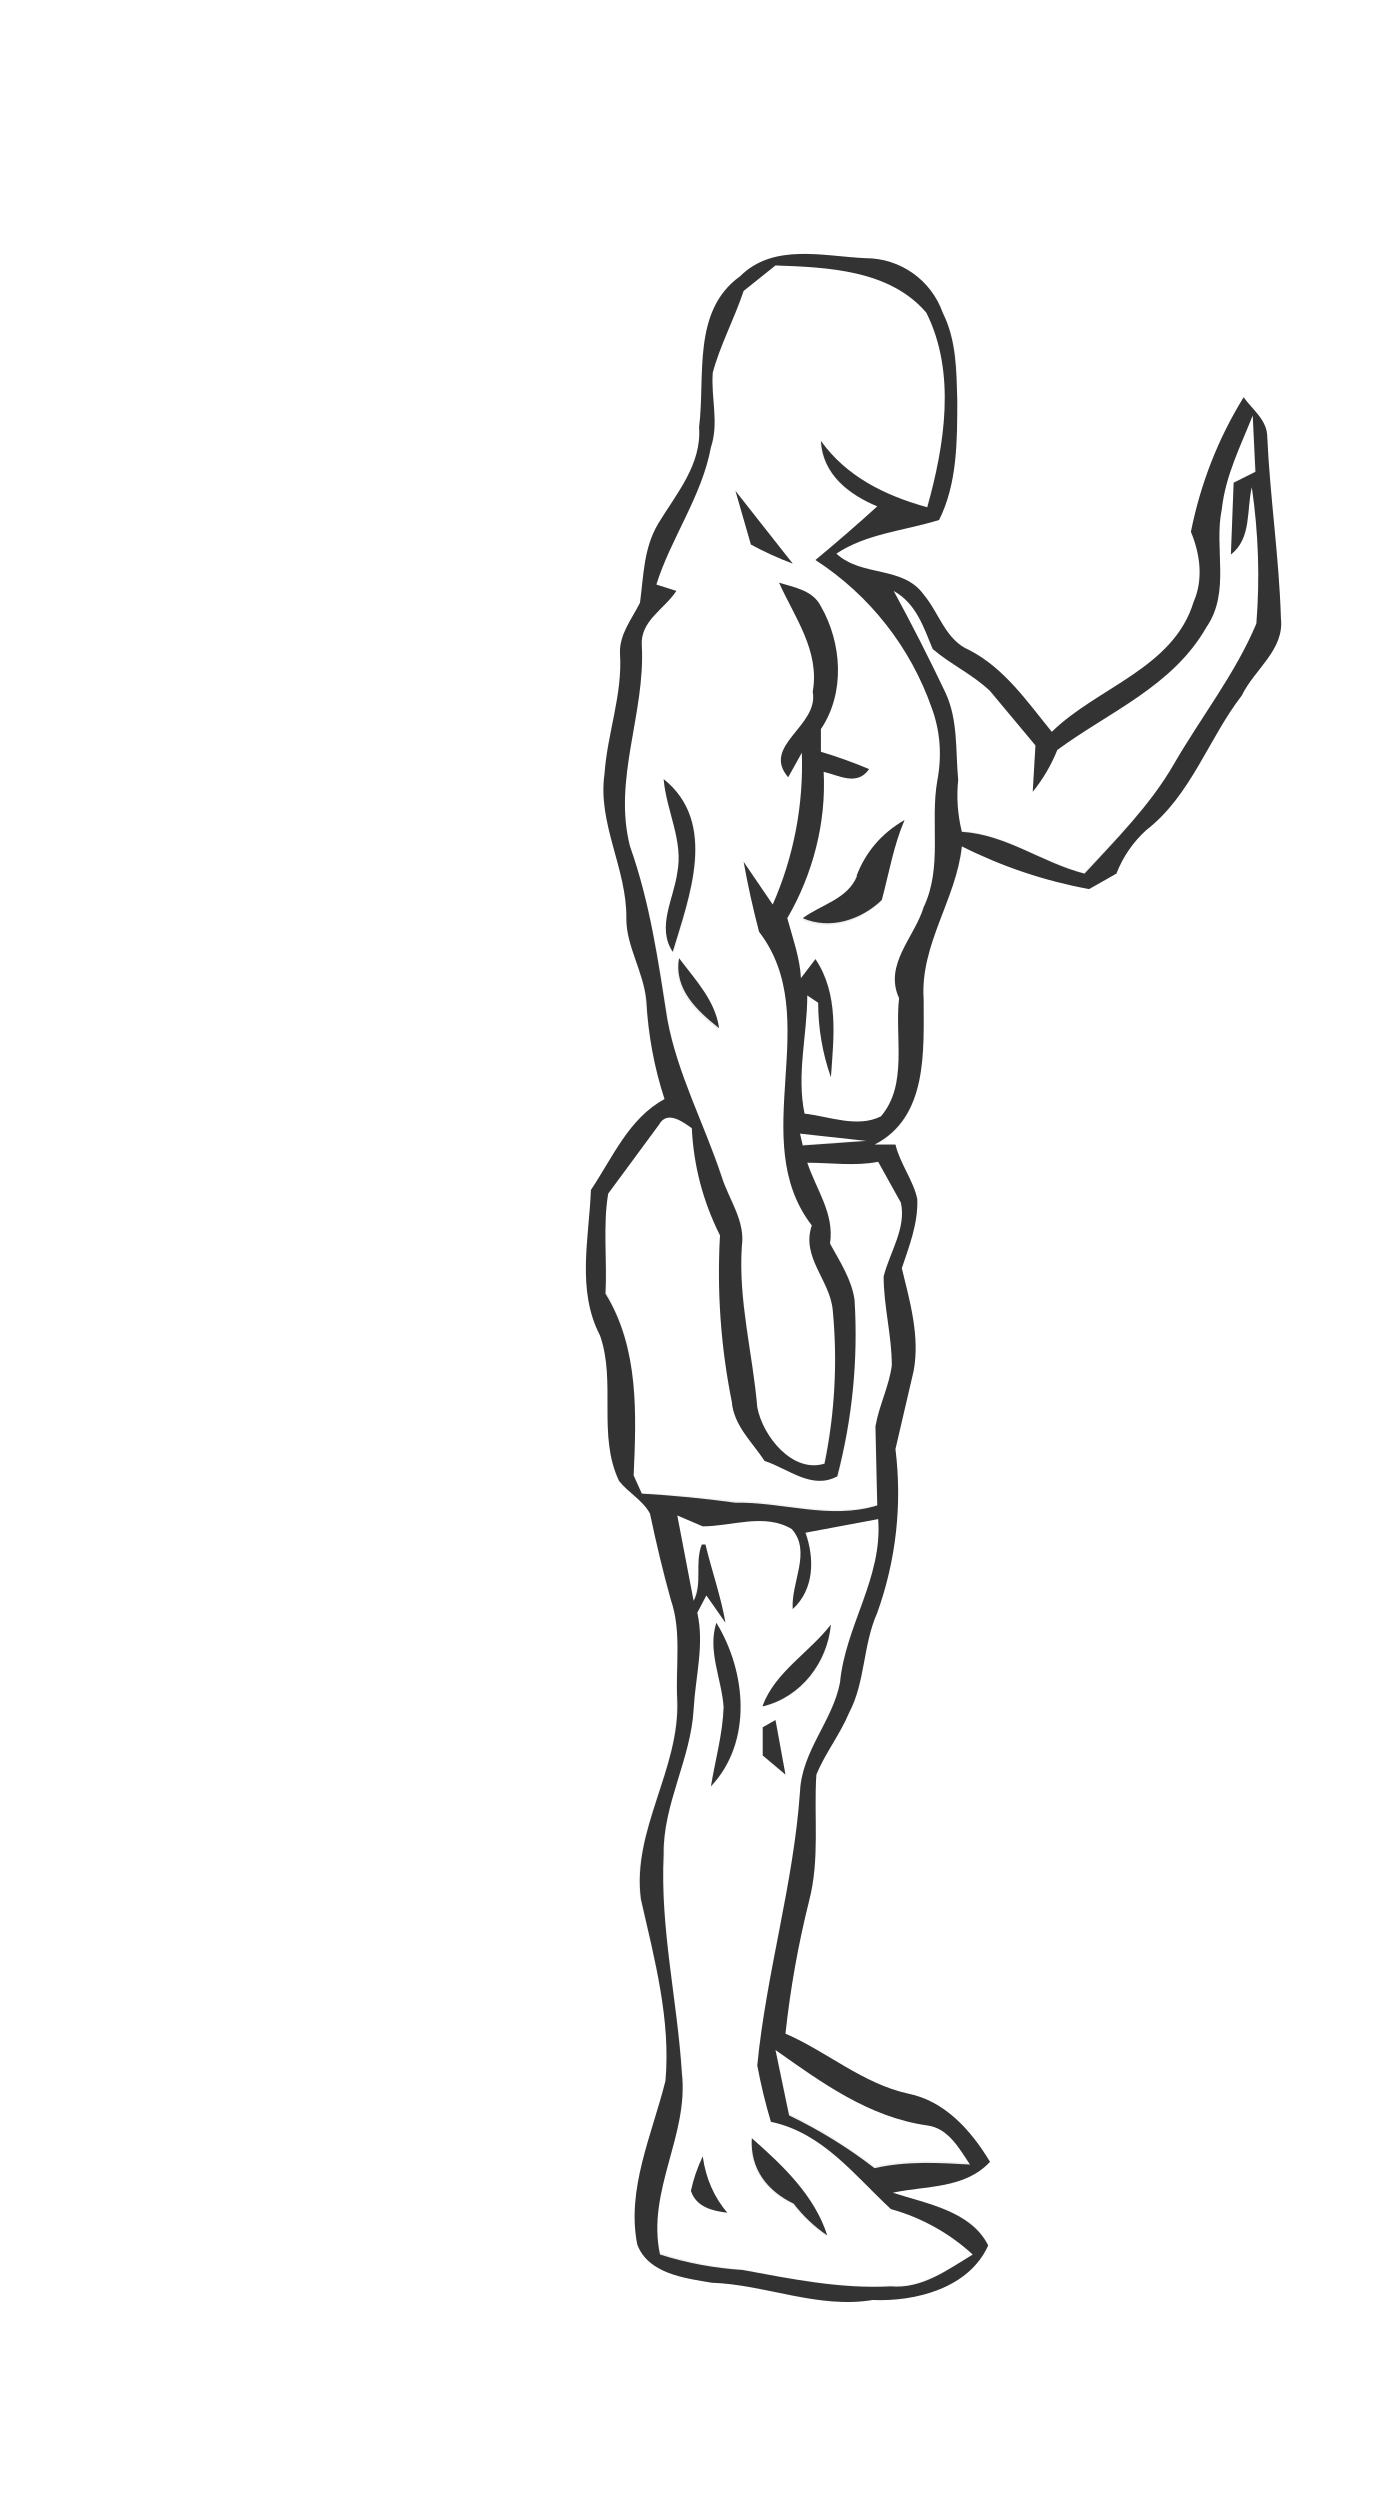
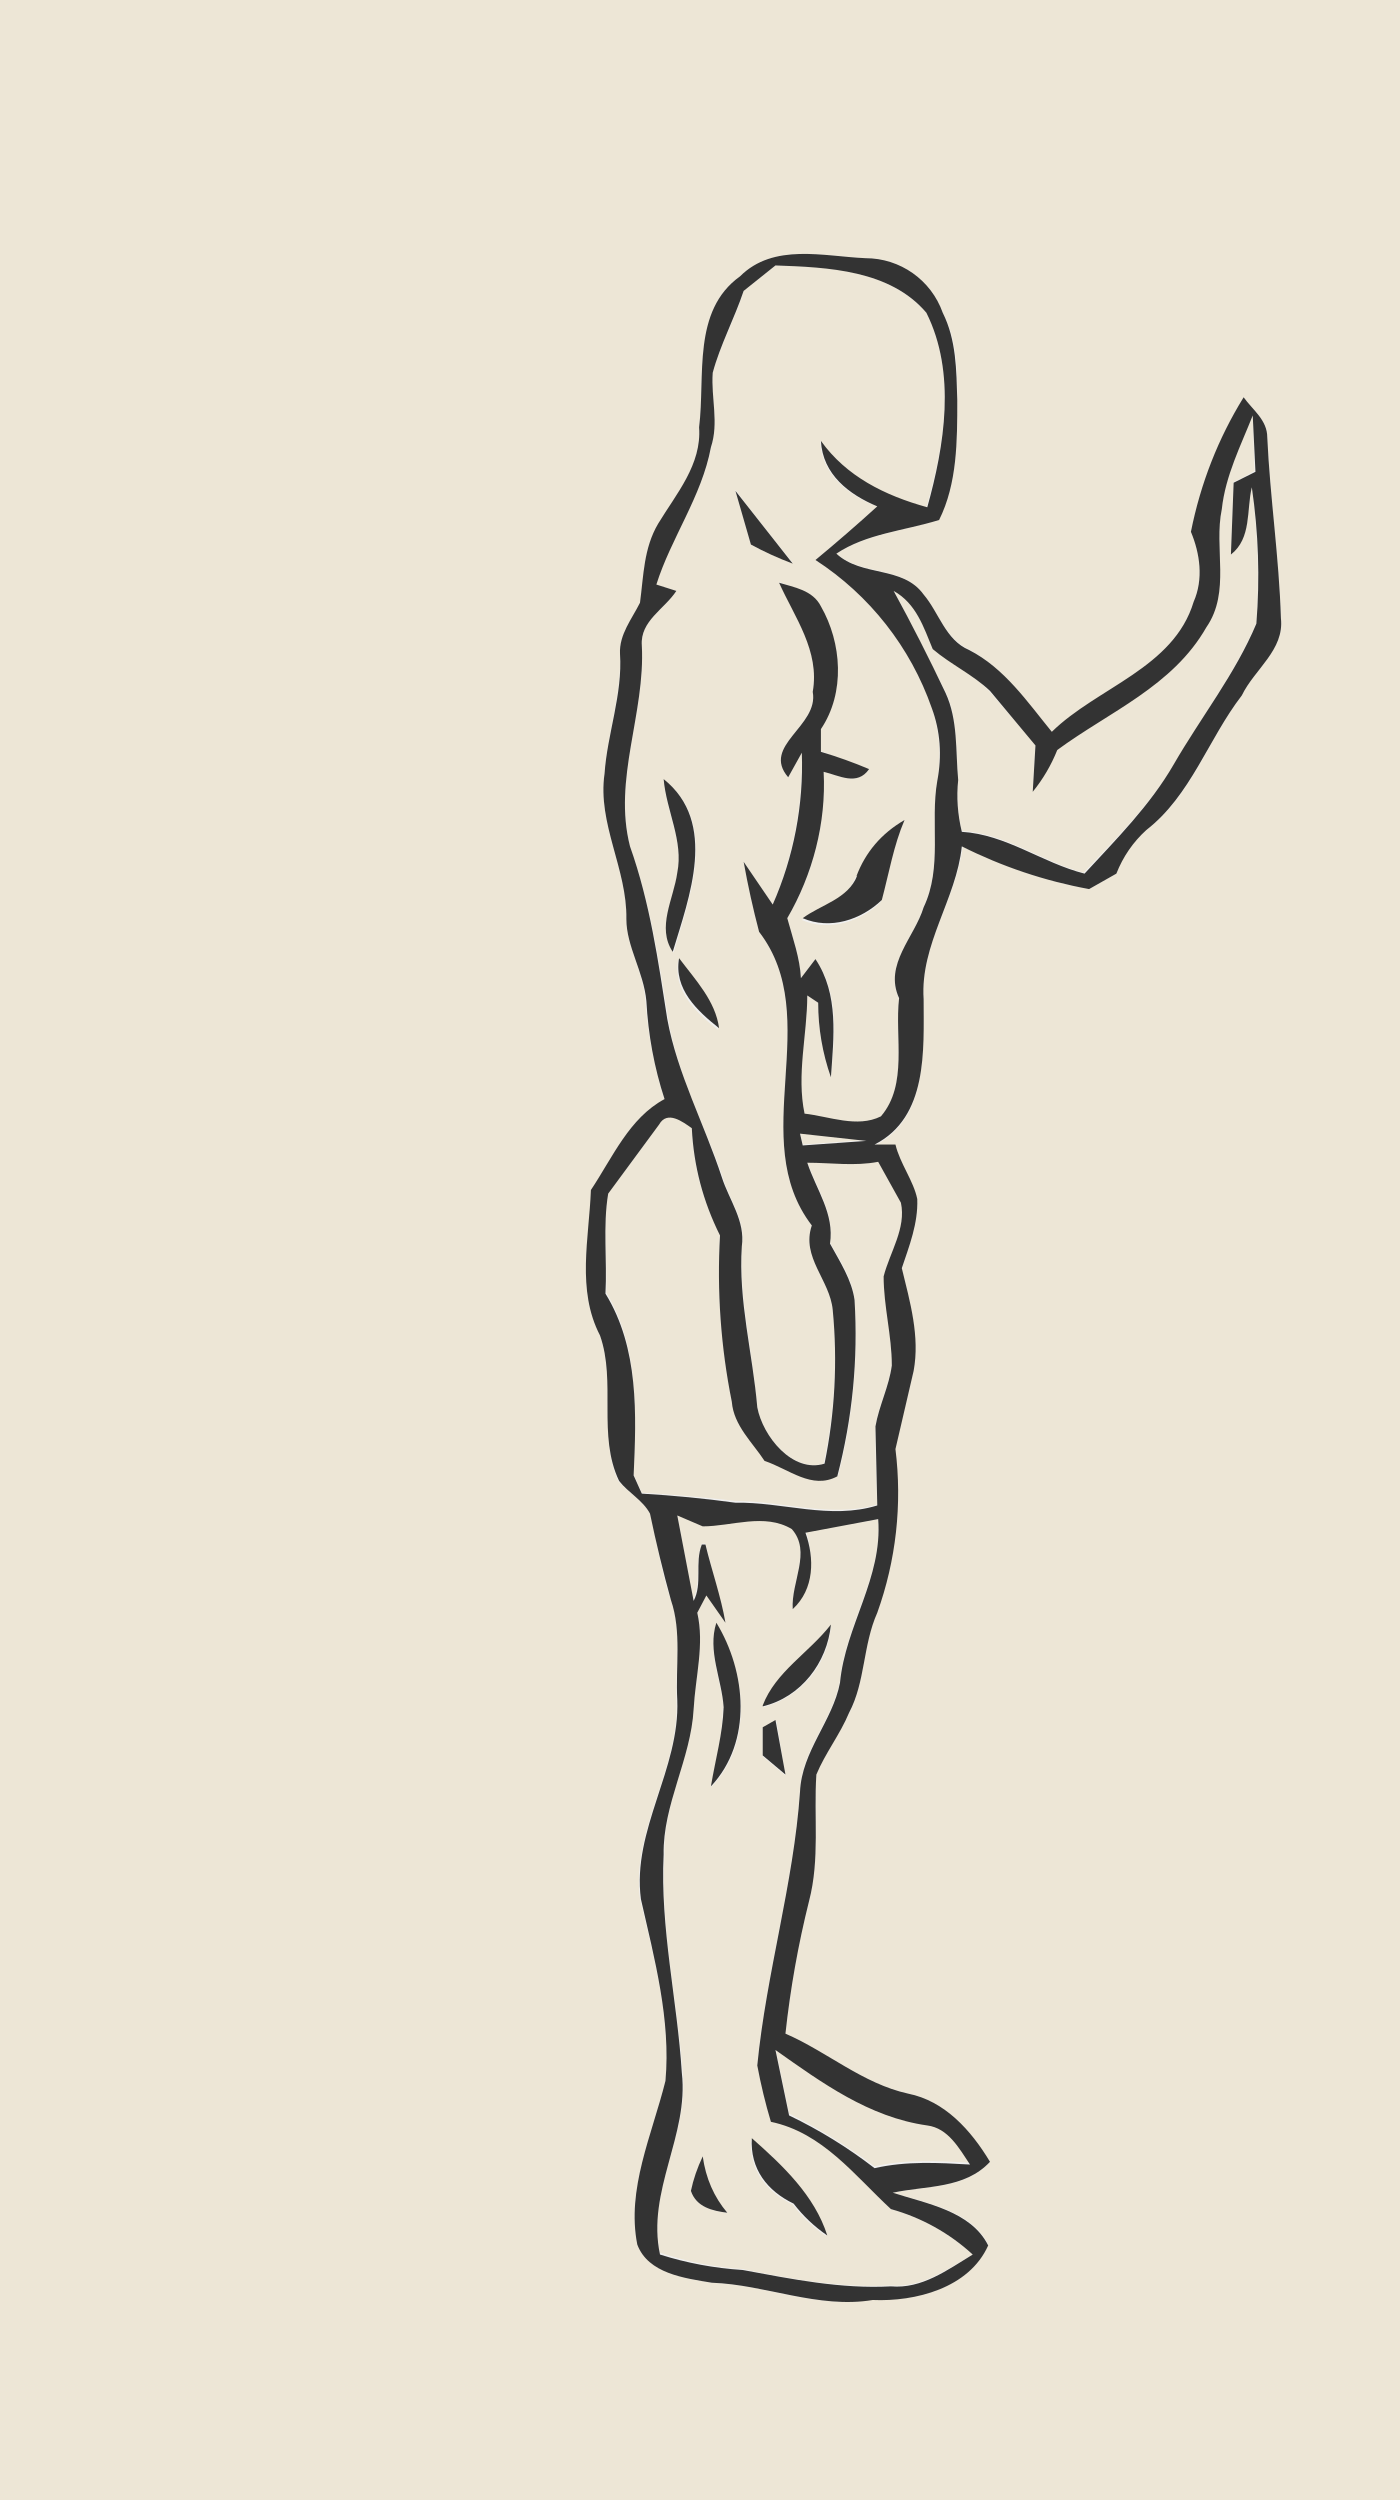
<svg xmlns="http://www.w3.org/2000/svg" width="154pt" height="275pt" viewBox="0 0 154 275">
-   <g fill="#FFF">
+   <g fill="#EDE6D6">
    <path d="M0 0h154v275H0zm81.4 30.4c-5.3 3.8-3.8 11-4.5 16.6.3 4-2.4 7.3-4.4 10.6-1.7 2.6-1.7 5.8-2 8.7-1 1.8-2.4 3.5-2.3 5.6.2 4.5-1.4 8.8-1.7 13.2-.8 5.5 2.5 10.5 2.4 16 0 3 1.9 5.8 2.1 9q.4 5.5 2.1 10.9c-4 2-5.7 6.4-8 9.9-.3 5.3-1.7 11 .9 16 1.8 5.2-.2 11 2 16 1.1 1.3 2.7 2.1 3.5 3.6.8 3.1 1.2 6.4 2.3 9.5 1.2 3.5.5 7.3.6 11 .4 7.6-5 14.3-4 21.9 1.6 6.6 3.4 13.3 2.8 20-1.5 6-4.3 11.9-3.1 18 1.3 3.2 5.2 3.7 8.2 4.2 6 .2 11.7 3 17.7 1.8 4.8.3 10.6-1.2 12.7-6-1.9-3.8-6.8-4.5-10.5-5.7 3.7-.8 8-.4 10.7-3.4-2.1-3.4-5-6.7-9-7.5-5-1.1-9-4.6-13.5-6.6q.8-7.4 2.6-14.6c1.2-4.6.5-9.3.8-14 1-2.3 2.5-4.3 3.6-6.6 1.8-3.5 1.5-7.5 3-11a39 39 0 0 0 2-18l2.1-8.7c.6-3.8-.4-7.6-1.3-11.2.8-2.5 1.8-5 1.7-7.6-.5-2.2-1.9-4-2.4-6h-2.3c6-3 5.3-10.5 5.4-16.1-.4-6 3.6-11 4.3-16.8a52 52 0 0 0 13.9 4.7l3-1.7q1-2.8 3.3-4.8c5-3.8 6.8-10 10.5-14.8 1.4-2.9 4.7-5 4.3-8.5-.2-6.7-1.2-13.3-1.5-20 0-1.8-1.7-3-2.6-4.3a47 47 0 0 0-5.8 14.8c1 2.4 1.4 5.2.3 7.7-2.2 7.3-10.6 9.4-15.6 14.4-2.7-3.4-5.2-7-9-9.1-2.7-1.2-3.4-4-5.1-6.1-2.3-3.2-6.8-2-9.6-4.5 3.4-2.2 7.4-2.5 11.2-3.7 2.2-4 2-8.7 2.1-13.2 0-3.3 0-6.6-1.6-9.6a9 9 0 0 0-8.5-6c-4.6-.2-10.1-1.7-13.8 2" />
    <path d="M85.3 29.2c5.8.1 12.5.5 16.6 5.2 3.3 6.6 2 14.6 0 21.4a20 20 0 0 1-11.7-7.3c.2 3.7 3.1 6 6.3 7.2q-3.3 3-6.8 5.9a32 32 0 0 1 12.8 16.2q1.3 4 .6 8.1c-.8 4.6.6 9.5-1.5 13.8-1 3.4-4.4 6.4-2.7 10.2-.5 4.2 1 9.4-2 13-2.6 1.2-5.7-.1-8.4-.3-1-4.4.3-8.8.3-13.1l1.2.8q0 4.2 1.4 8.2c.4-4.4 1-9.1-1.7-13l-1.6 2.1c-.1-2.2-.9-4.4-1.5-6.6a29 29 0 0 0 4-16.1c1.7.4 3.7 1.6 5-.3l-5.4-2v-2.4c2.8-4 2.4-9.4 0-13.5-.8-1.8-3-2-4.5-2.7 1.8 3.9 4.5 7.6 3.7 12 .7 3.9-5.7 6-2.7 9.5l1.5-2.7q.2 8.7-3.2 16.7l-3.2-4.7q.7 3.8 1.7 7.7c7.3 9.5-1.5 22.8 5.8 32.3-1.2 3.5 2 6 2.3 9.3q.8 8.6-1 16.9c-3.4 1-6.7-3-7.3-6.2-.5-6-2-11.8-1.7-17.7.5-2.8-1.4-5.1-2.1-7.6-2-5.8-5-11.3-6-17.4-1-6.4-2-12.8-4.2-19-1.9-7.4 1.7-14.6 1.3-22.1-.2-2.7 2.5-4 3.8-6l-2.3-.7c1.7-5.2 5.1-9.7 6.1-15 .9-2.8 0-5.5.2-8.3.8-3 2.5-6 3.4-9zM80.9 54l1.7 5.9q2.2 1.2 4.6 2-3.2-3.9-6.3-8M73 85.8c.3 3.5 2.2 6.8 1.5 10.3-.3 2.9-2.3 6-.4 8.7 1.7-6 5-14.2-1-19m21 10.7c-.9 2.6-3.9 3.2-5.9 4.7 3 1.3 6.5.2 8.7-2 .8-3 1.3-6.1 2.6-9a12 12 0 0 0-5.3 6.3m-19.6 9.1c-.6 3.4 2 5.8 4.4 7.7-.5-3-2.6-5.3-4.4-7.7" />
    <path d="M134.4 55.9c.4-3.7 2.1-7 3.4-10.3l.2 6.2c-.5.3-1.7 1-2.3 1.2l-.3 8c2.3-2 1.7-5 2.3-7.5q1 7.5.5 15c-2.3 5.5-6 10.3-9 15.5-2.7 4.5-6.4 8.2-10 12-4.6-1.2-8.5-4.3-13.4-4.6q-.7-2.8-.4-5.7c-.3-3.3 0-6.7-1.4-9.6l-5.7-11.2c2.5 1.4 3.3 4 4.3 6.4 2 1.7 4.4 2.8 6.2 4.7l5.1 5.9-.3 5q1.7-2 2.7-4.5c5.7-4.2 12.7-7 16.4-13.5 2.6-3.9.8-8.7 1.7-13m-61.9 67.7c1-1.6 2.5-.3 3.6.4q.2 6.2 3.1 11.8a72 72 0 0 0 1.3 18.3c.2 2.6 2.3 4.4 3.7 6.5 2.6 1 5 3.2 8 1.7a62 62 0 0 0 1.8-19.4c-.3-2.3-1.6-4.3-2.7-6.2.5-3.3-1.5-6-2.5-8.9 2.6 0 5.2.4 7.8-.1l2.5 4.5c.7 2.8-1.2 5.4-1.8 8 0 3.4.8 6.6.8 9.9-.3 2.3-1.4 4.4-1.8 6.7q0 4.4.2 8.7c-5.2 1.5-10.4-.4-15.6-.4q-5.2-.6-10.3-.9l-.9-2c.3-6.7.6-14-3-20 .1-3.7-.4-7.4.2-11q2.9-3.7 5.6-7.6" />
    <path d="M88 124.6q3.7.3 7.3.8l-7 .5zm-13.5 42 2.8 1.2c3.2 0 6.8-1.6 9.8.3 2.2 2.5-.1 5.9.1 8.8 2.3-2.3 2.3-5.6 1.5-8.4l7.9-1.4c.5 6.3-3.6 11.6-4.2 17.8-.8 4.3-4.2 7.6-4.4 12-.7 10.2-3.7 20-4.7 30.2q.6 3 1.5 6.2c5.7 1.2 9.3 6 13.2 9.7a22 22 0 0 1 9 5c-2.8 1.6-5.6 3.7-9 3.4-5.5.3-11-.7-16.3-1.8q-4.6-.3-9.1-1.8c-1.5-6.8 3.2-13 2.5-19.8-.6-8-2.5-16-2-24-.2-5.6 2.9-10.6 3.2-16 .2-3.6 1.2-7.2.4-10.7l1-2 2.1 3.1-2.2-8.6h-.4c-.8 2 0 4.3-1 6.2zm5 21.4c0 3-.8 5.8-1.3 8.6 4.7-4.8 3.9-12.6.6-18-1 3.2.6 6.3.8 9.4m4.3-.2a10 10 0 0 0 7.5-8.9c-2.4 3.1-6.1 5.2-7.5 9m0 2.2v3.1l2.5 2.1-1-6zm-1.3 45.2c-.2 3.4 1.7 5.8 4.6 7.2a16 16 0 0 0 3.7 3.5 25 25 0 0 0-8.3-10.7M76 241c.6 1.8 2.4 2.2 4 2.4a11 11 0 0 1-2.7-6.2q-.8 1.9-1.3 3.8" />
    <path d="M85.3 225.3c5 3.6 10.3 7.4 16.7 8.2 2.3.5 3.5 2.5 4.7 4.4-3.5-.2-7-.4-10.5.4q-4.4-3.3-9.4-5.8z" />
  </g>
  <g fill="#333">
    <path d="M81.4 30.4c3.7-3.7 9.2-2.2 13.8-2a9 9 0 0 1 8.5 6c1.5 3 1.5 6.3 1.6 9.6 0 4.5 0 9.2-2 13.2-3.9 1.2-8 1.5-11.3 3.7 2.8 2.6 7.3 1.3 9.6 4.5 1.7 2 2.4 5 5 6.1 3.9 2 6.4 5.7 9.1 9 5-4.9 13.4-7 15.6-14.3 1.1-2.5.7-5.3-.3-7.7q1.6-8 5.8-14.8c1 1.4 2.6 2.5 2.6 4.4.3 6.6 1.3 13.2 1.5 19.9.4 3.5-2.9 5.6-4.3 8.5-3.7 4.8-5.6 11-10.5 14.8q-2.2 2-3.3 4.8l-3 1.7a52 52 0 0 1-14-4.7c-.6 5.8-4.6 10.8-4.2 16.8 0 5.6.5 13-5.4 16h2.3c.5 2.1 2 4 2.4 6 .1 2.7-.9 5.2-1.7 7.6.9 3.7 2 7.5 1.3 11.3l-2 8.6a39 39 0 0 1-2 18c-1.6 3.6-1.3 7.6-3.1 11-1 2.4-2.6 4.4-3.6 6.8-.3 4.6.4 9.3-.8 13.9q-1.8 7.2-2.6 14.6c4.6 2 8.5 5.5 13.5 6.6 4 .8 6.9 4 9 7.5-2.8 3-7 2.6-10.7 3.4 3.7 1.2 8.6 2 10.5 5.8-2.1 4.7-8 6.2-12.7 6-6 1-11.8-1.7-17.7-1.9-3-.5-7-1-8.2-4.2-1.2-6.1 1.6-12 3.1-18 .6-6.7-1.2-13.4-2.7-20-1-7.6 4.3-14.3 4-21.9-.2-3.7.5-7.5-.7-11q-1.3-4.7-2.3-9.5c-.8-1.5-2.4-2.3-3.4-3.6-2.4-5-.3-10.9-2.1-16-2.6-5-1.2-10.7-1-16 2.4-3.6 4.2-7.9 8.1-10q-1.7-5.2-2-10.8c-.3-3.2-2.2-6-2.2-9 .1-5.5-3.2-10.5-2.4-16 .3-4.4 2-8.7 1.7-13.2-.1-2.1 1.3-3.8 2.2-5.6.4-3 .4-6 2-8.7 2-3.3 4.8-6.5 4.5-10.6.7-5.6-.8-12.8 4.5-16.6m3.9-1.2L81.8 32c-1 3-2.6 6-3.4 9-.2 2.8.7 5.5-.2 8.2-1 5.4-4.4 10-6 15.1l2.2.7c-1.3 2-4 3.3-3.8 6 .4 7.5-3.2 14.7-1.3 22.1 2.2 6.2 3.1 12.6 4.1 19 1.1 6 4.1 11.6 6 17.4.8 2.5 2.6 4.8 2.2 7.6-.4 6 1.2 11.8 1.7 17.7.6 3.2 3.9 7.3 7.4 6.2a57 57 0 0 0 .9-16.9c-.3-3.3-3.5-5.8-2.3-9.3-7.3-9.5 1.5-22.8-5.8-32.3q-1-3.8-1.7-7.7l3.2 4.7a38 38 0 0 0 3.2-16.7l-1.5 2.7c-3-3.5 3.4-5.6 2.7-9.4.8-4.5-2-8.2-3.7-12 1.6.5 3.7.8 4.6 2.6 2.3 4 2.7 9.5 0 13.5v2.5q2.7.8 5.3 1.9c-1.3 1.9-3.3.7-5 .3.3 5.6-1.2 11.3-4 16.1.6 2.2 1.4 4.4 1.5 6.6l1.6-2.1c2.6 3.9 2 8.6 1.7 13q-1.4-4-1.4-8.2l-1.2-.8c0 4.3-1.2 8.7-.3 13 2.7.3 5.8 1.6 8.4.3 3-3.5 1.5-8.7 2-13-1.7-3.7 1.7-6.7 2.7-10 2.1-4.4.7-9.3 1.5-13.9q.8-4.2-.6-8a32 32 0 0 0-12.8-16.3q3.5-2.9 6.8-5.9c-3.1-1.3-6-3.5-6.2-7.2 2.8 3.9 7 6 11.7 7.3 1.9-6.8 3.2-14.8-.1-21.4-4-4.7-10.8-5-16.6-5.2M134.4 56c-.9 4.3 1 9.1-1.7 13-3.7 6.5-10.7 9.3-16.4 13.5q-1 2.5-2.7 4.6l.3-5.1-5-6c-1.9-1.8-4.3-2.9-6.3-4.6-1-2.4-1.8-5-4.3-6.4q3 5.5 5.7 11.2c1.4 3 1.1 6.4 1.4 9.6q-.3 2.8.4 5.7c4.9.3 8.8 3.4 13.5 4.6 3.5-3.8 7.2-7.5 9.8-12 3-5.2 6.8-10 9.1-15.5q.6-7.5-.5-15c-.6 2.5 0 5.6-2.3 7.4l.3-7.9 2.4-1.2-.3-6.2c-1.3 3.3-3 6.6-3.4 10.3m-61.9 67.7-5.6 7.6c-.6 3.6-.1 7.3-.3 11 3.7 6 3.4 13.3 3.1 20l.9 2q5.2.3 10.3 1c5.2-.1 10.4 1.9 15.6.3l-.2-8.7c.4-2.3 1.5-4.4 1.8-6.7 0-3.3-.9-6.5-.9-9.8.7-2.7 2.5-5.3 1.9-8.1l-2.5-4.5c-2.6.5-5.2.1-7.8.1 1 3 3 5.6 2.5 8.9 1.1 2 2.4 4 2.7 6.2q.6 9.8-1.9 19.4c-2.8 1.5-5.3-.8-8-1.7-1.3-2-3.4-3.9-3.6-6.5a72 72 0 0 1-1.3-18.3q-2.8-5.6-3.1-11.8c-1-.7-2.7-2-3.6-.4m15.5 1 .3 1.3 7-.5zm-13.5 42 1.8 9.4c1-1.9.1-4.2.9-6.2h.4c.7 2.9 1.7 5.7 2.2 8.6l-2.1-3-1 1.9c.8 3.5-.2 7-.4 10.6-.3 5.5-3.4 10.5-3.3 16-.4 8.1 1.5 16 2 24 .8 6.9-3.9 13-2.4 20q4.4 1.4 9.1 1.7c5.4 1 10.8 2.1 16.3 1.8 3.4.3 6.2-1.8 9-3.5a22 22 0 0 0-9-5c-4-3.7-7.5-8.4-13.2-9.6q-.9-3-1.5-6.2c1-10.2 4-20 4.7-30.1.2-4.5 3.6-7.8 4.4-12 .6-6.3 4.7-11.5 4.2-18l-8 1.5c1 2.8 1 6.2-1.4 8.4-.2-3 2.1-6.3-.1-8.8-3-1.8-6.6-.3-9.8-.3zm10.8 58.8 1.5 7.2q5 2.4 9.4 5.8c3.5-.8 7-.6 10.5-.4-1.2-1.8-2.4-4-4.7-4.3-6.4-.9-11.6-4.7-16.7-8.3" />
    <path d="m80.9 54 6.3 8q-2.4-.9-4.6-2.1zM73 85.7c6 4.8 2.8 13 1 19-1.8-2.7.1-5.8.5-8.7.7-3.5-1.2-6.8-1.5-10.3m21.2 10.7q1.5-4 5.3-6.2C98.3 93 97.8 96 97 99c-2.3 2.2-5.7 3.3-8.7 2 2-1.5 5-2.1 6-4.7m-19.6 9.1c1.8 2.4 4 4.7 4.4 7.7-2.4-1.9-5-4.3-4.4-7.7m4.9 82.4c-.2-3.1-1.8-6.2-.8-9.3 3.3 5.4 4 13.1-.6 18 .5-3 1.3-5.8 1.4-8.7m4.3-.2c1.4-3.7 5.1-5.8 7.5-8.9-.4 4.2-3.3 8-7.5 9m0 2.3 1.4-.8 1.1 6-2.5-2.1zm-1.2 45.2c3.4 3 6.9 6.3 8.3 10.7a16 16 0 0 1-3.7-3.5c-2.9-1.4-4.8-3.8-4.6-7.2M76 241q.4-1.9 1.3-3.8.5 3.6 2.7 6.2c-1.6-.2-3.4-.6-4-2.4" />
  </g>
</svg>
